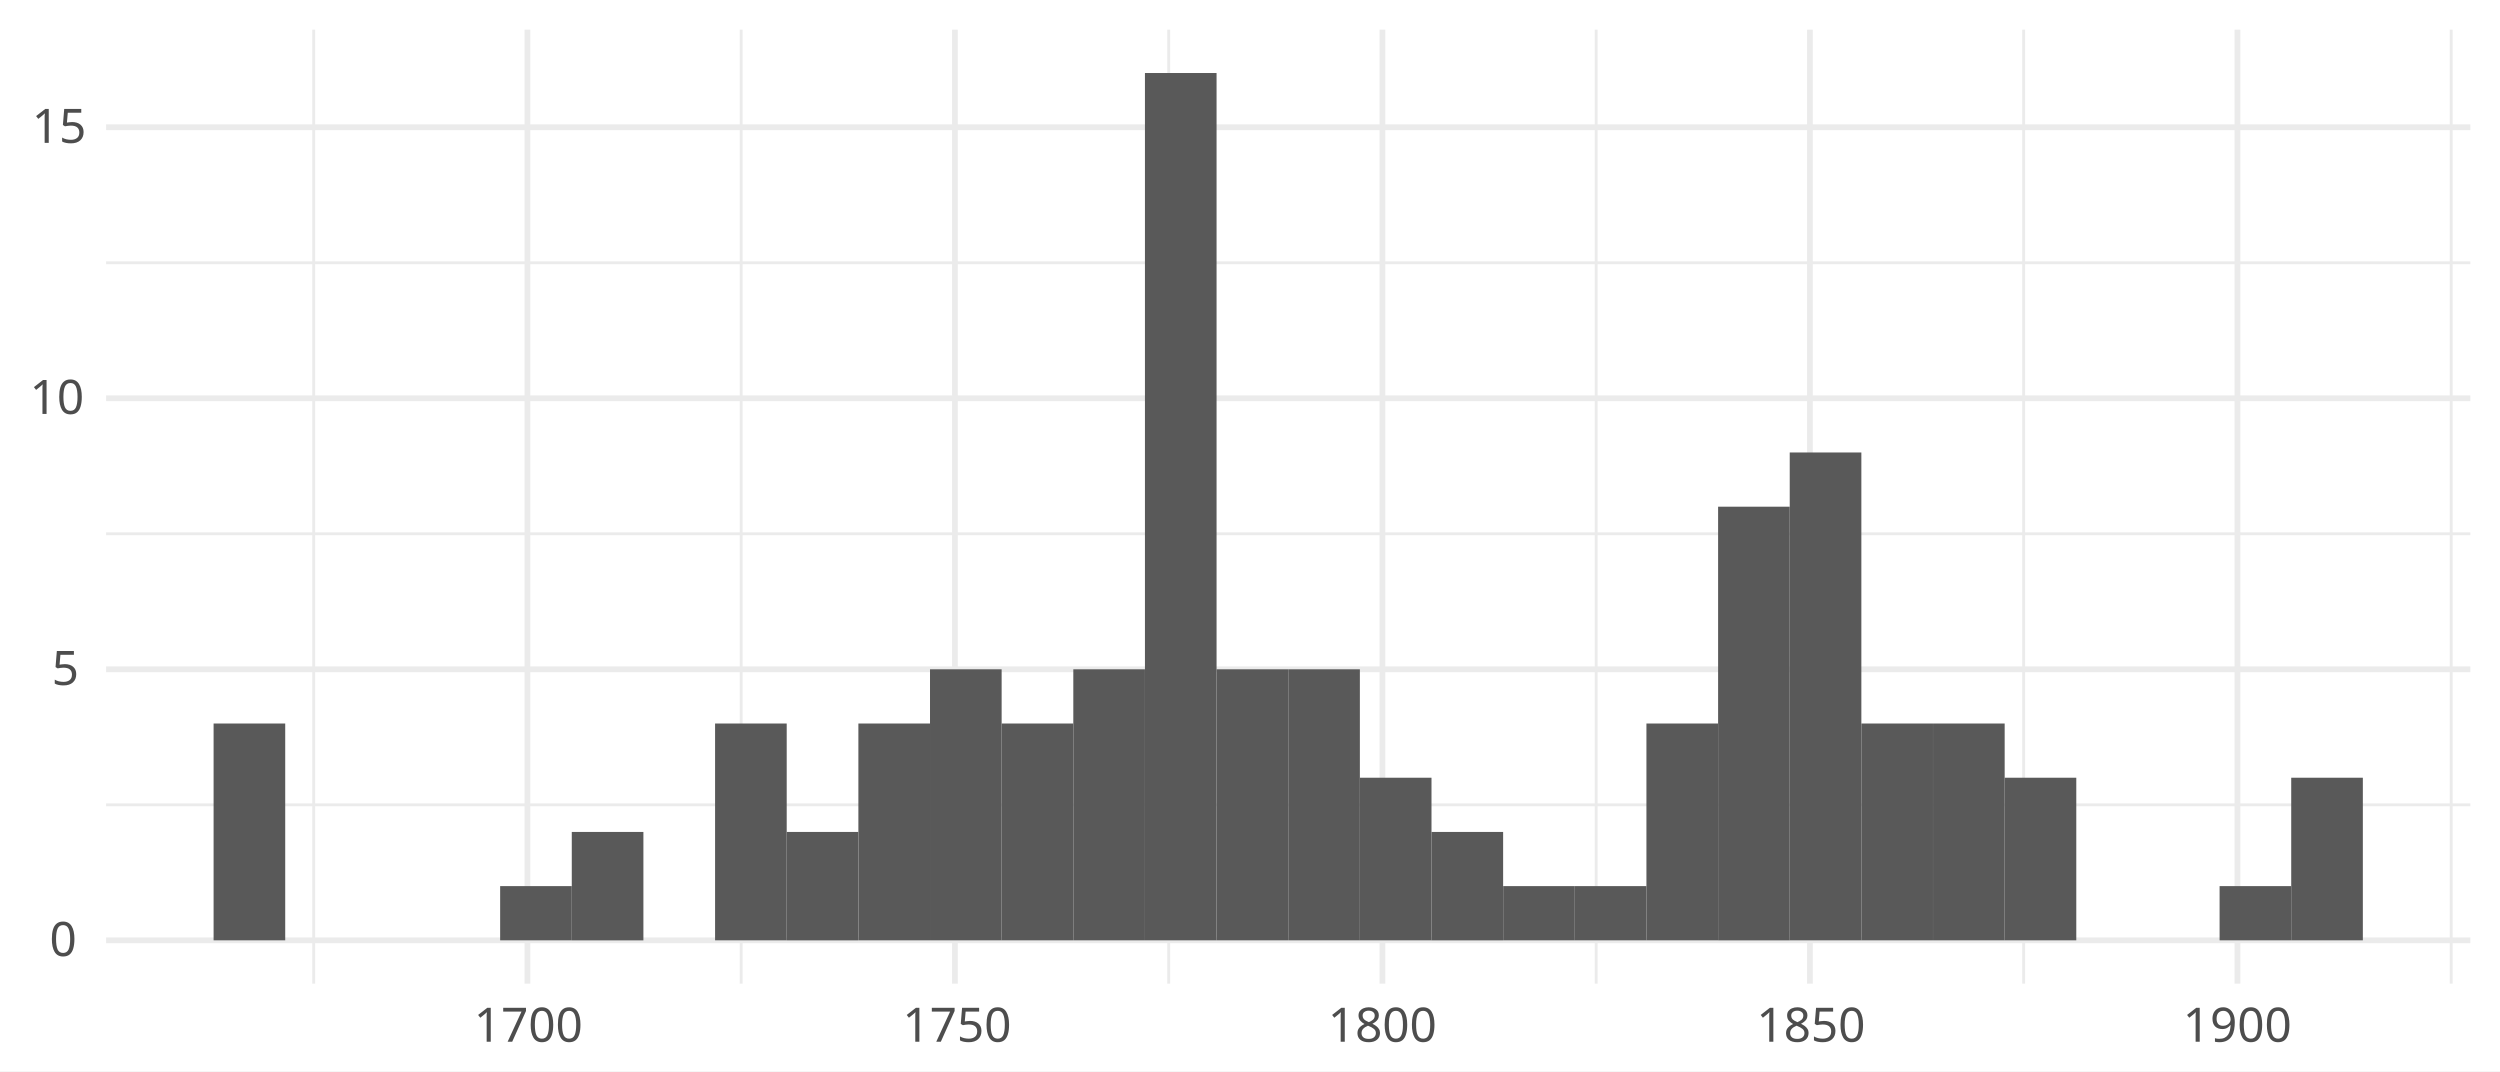
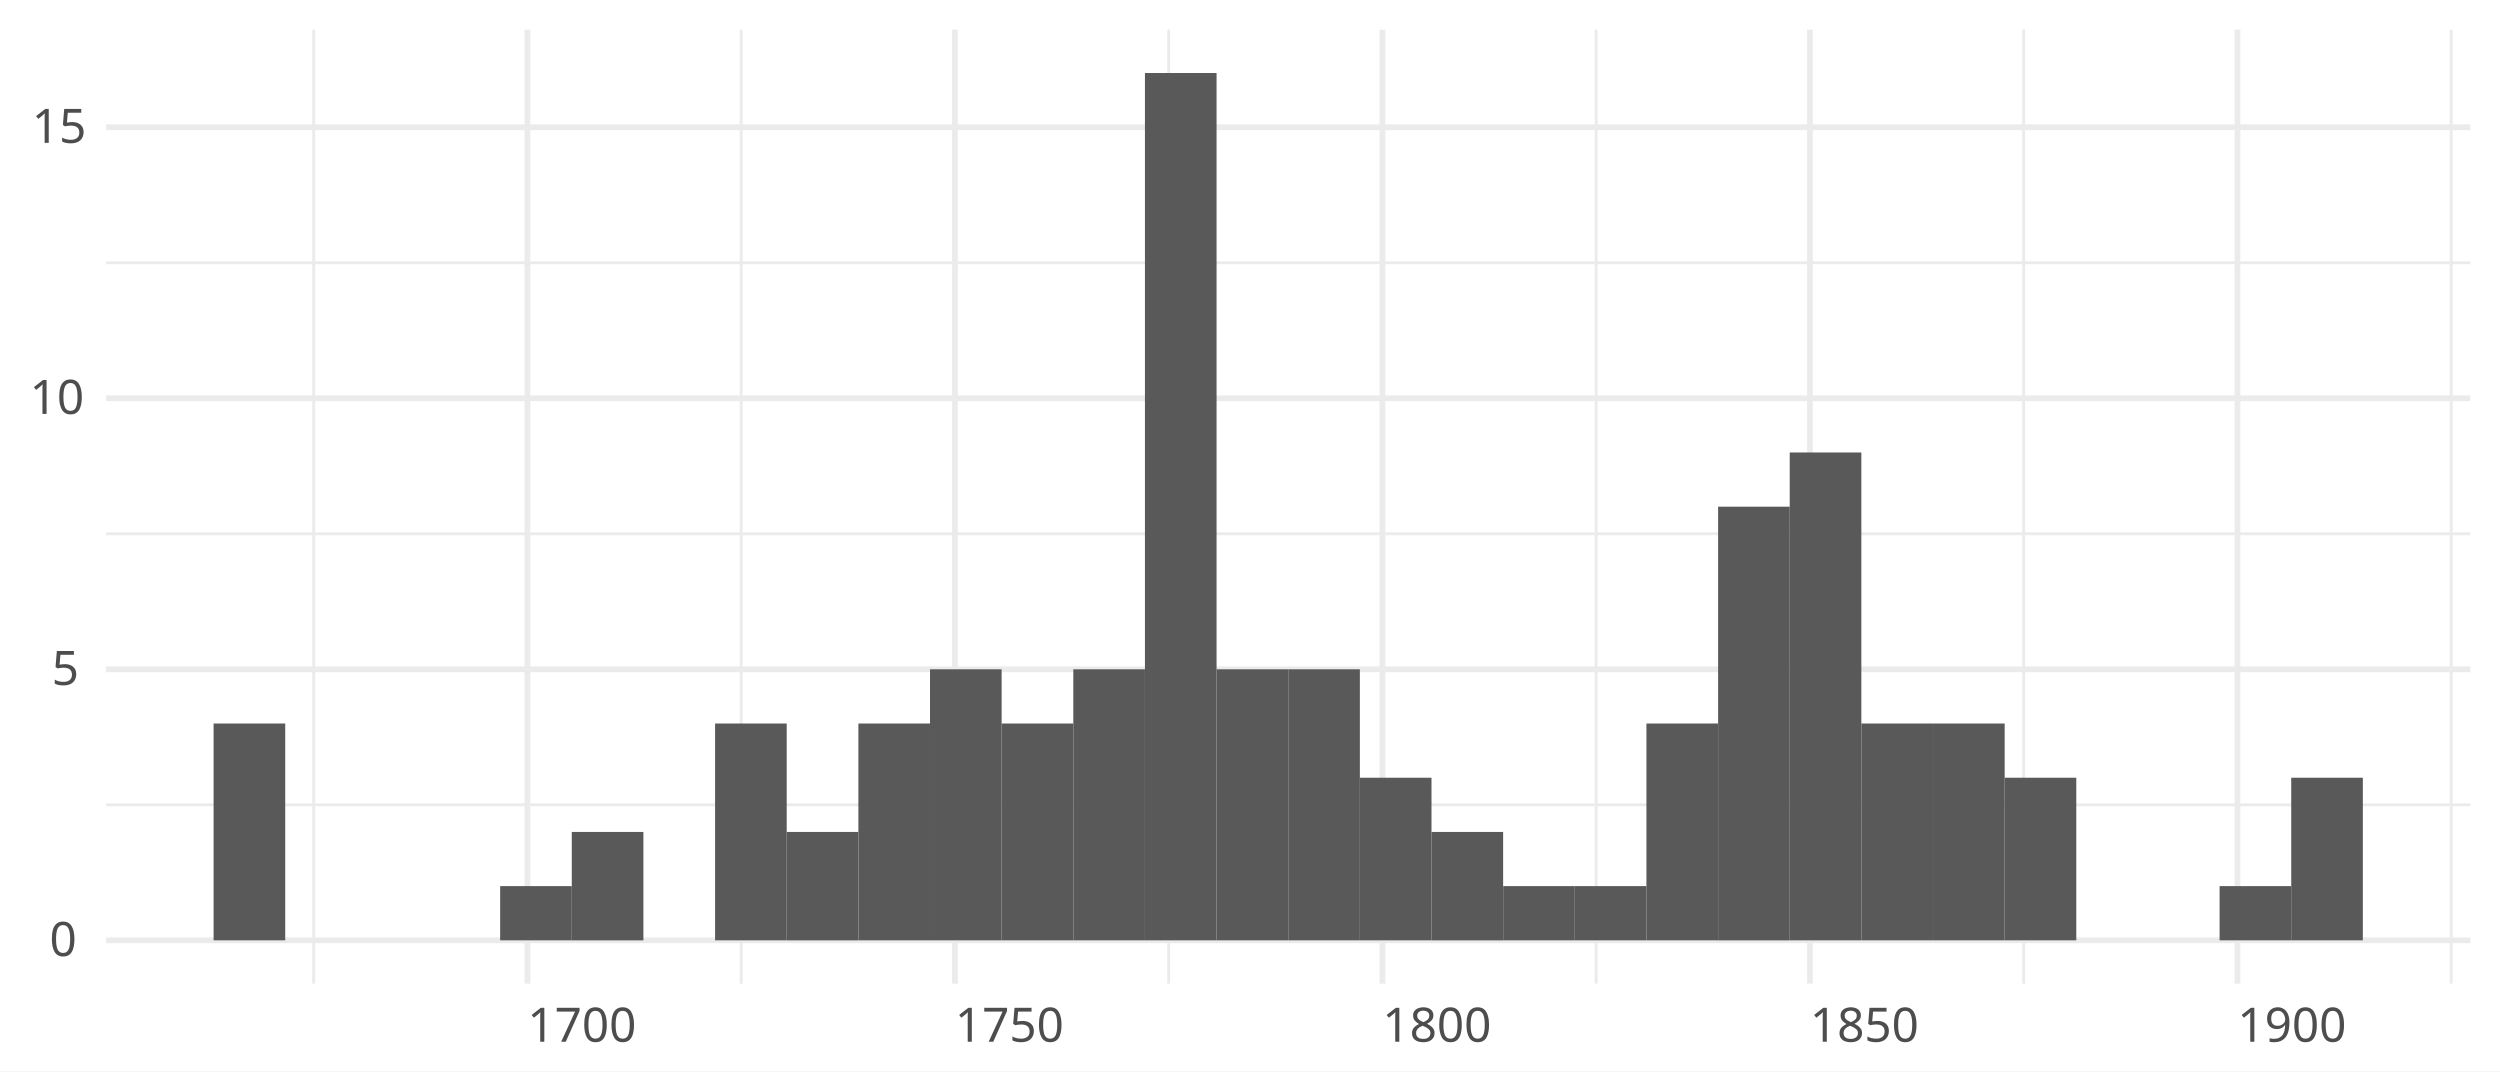
<svg xmlns="http://www.w3.org/2000/svg" viewBox="0 0 504.00 216.00">
  <defs>
    <style type="text/css">
    line, polyline, path, rect, circle {
      fill: none;
      stroke: #000000;
      stroke-linecap: round;
      stroke-linejoin: round;
      stroke-miterlimit: 10.00;
    }
  </style>
  </defs>
  <rect width="100%" height="100%" style="stroke: none; fill: #FFFFFF;" />
  <defs>
    <clipPath id="cpMjEuMzkyNHw0OTguMDIyfDE5OC4zMTR8NS45Nzc1OA==">
      <rect x="21.39" y="5.98" width="476.63" height="192.34" />
    </clipPath>
  </defs>
  <polyline points="21.39,162.25 498.02,162.25 " style="stroke-width: 0.58; stroke: #EBEBEB; stroke-linecap: butt;" clip-path="url(#cpMjEuMzkyNHw0OTguMDIyfDE5OC4zMTR8NS45Nzc1OA==)" />
  <polyline points="21.39,107.61 498.02,107.61 " style="stroke-width: 0.58; stroke: #EBEBEB; stroke-linecap: butt;" clip-path="url(#cpMjEuMzkyNHw0OTguMDIyfDE5OC4zMTR8NS45Nzc1OA==)" />
  <polyline points="21.39,52.97 498.02,52.97 " style="stroke-width: 0.58; stroke: #EBEBEB; stroke-linecap: butt;" clip-path="url(#cpMjEuMzkyNHw0OTguMDIyfDE5OC4zMTR8NS45Nzc1OA==)" />
  <polyline points="63.24,198.31 63.24,5.98 " style="stroke-width: 0.58; stroke: #EBEBEB; stroke-linecap: butt;" clip-path="url(#cpMjEuMzkyNHw0OTguMDIyfDE5OC4zMTR8NS45Nzc1OA==)" />
  <polyline points="149.42,198.31 149.42,5.98 " style="stroke-width: 0.58; stroke: #EBEBEB; stroke-linecap: butt;" clip-path="url(#cpMjEuMzkyNHw0OTguMDIyfDE5OC4zMTR8NS45Nzc1OA==)" />
  <polyline points="235.61,198.31 235.61,5.98 " style="stroke-width: 0.58; stroke: #EBEBEB; stroke-linecap: butt;" clip-path="url(#cpMjEuMzkyNHw0OTguMDIyfDE5OC4zMTR8NS45Nzc1OA==)" />
  <polyline points="321.79,198.31 321.79,5.98 " style="stroke-width: 0.58; stroke: #EBEBEB; stroke-linecap: butt;" clip-path="url(#cpMjEuMzkyNHw0OTguMDIyfDE5OC4zMTR8NS45Nzc1OA==)" />
  <polyline points="407.97,198.31 407.97,5.98 " style="stroke-width: 0.58; stroke: #EBEBEB; stroke-linecap: butt;" clip-path="url(#cpMjEuMzkyNHw0OTguMDIyfDE5OC4zMTR8NS45Nzc1OA==)" />
  <polyline points="494.16,198.31 494.16,5.98 " style="stroke-width: 0.58; stroke: #EBEBEB; stroke-linecap: butt;" clip-path="url(#cpMjEuMzkyNHw0OTguMDIyfDE5OC4zMTR8NS45Nzc1OA==)" />
  <polyline points="21.39,189.57 498.02,189.57 " style="stroke-width: 1.16; stroke: #EBEBEB; stroke-linecap: butt;" clip-path="url(#cpMjEuMzkyNHw0OTguMDIyfDE5OC4zMTR8NS45Nzc1OA==)" />
  <polyline points="21.39,134.93 498.02,134.93 " style="stroke-width: 1.16; stroke: #EBEBEB; stroke-linecap: butt;" clip-path="url(#cpMjEuMzkyNHw0OTguMDIyfDE5OC4zMTR8NS45Nzc1OA==)" />
  <polyline points="21.39,80.29 498.02,80.29 " style="stroke-width: 1.16; stroke: #EBEBEB; stroke-linecap: butt;" clip-path="url(#cpMjEuMzkyNHw0OTguMDIyfDE5OC4zMTR8NS45Nzc1OA==)" />
  <polyline points="21.39,25.65 498.02,25.65 " style="stroke-width: 1.16; stroke: #EBEBEB; stroke-linecap: butt;" clip-path="url(#cpMjEuMzkyNHw0OTguMDIyfDE5OC4zMTR8NS45Nzc1OA==)" />
  <polyline points="106.33,198.31 106.33,5.98 " style="stroke-width: 1.16; stroke: #EBEBEB; stroke-linecap: butt;" clip-path="url(#cpMjEuMzkyNHw0OTguMDIyfDE5OC4zMTR8NS45Nzc1OA==)" />
  <polyline points="192.51,198.31 192.51,5.98 " style="stroke-width: 1.16; stroke: #EBEBEB; stroke-linecap: butt;" clip-path="url(#cpMjEuMzkyNHw0OTguMDIyfDE5OC4zMTR8NS45Nzc1OA==)" />
  <polyline points="278.70,198.31 278.70,5.98 " style="stroke-width: 1.16; stroke: #EBEBEB; stroke-linecap: butt;" clip-path="url(#cpMjEuMzkyNHw0OTguMDIyfDE5OC4zMTR8NS45Nzc1OA==)" />
  <polyline points="364.88,198.31 364.88,5.98 " style="stroke-width: 1.16; stroke: #EBEBEB; stroke-linecap: butt;" clip-path="url(#cpMjEuMzkyNHw0OTguMDIyfDE5OC4zMTR8NS45Nzc1OA==)" />
  <polyline points="451.07,198.31 451.07,5.98 " style="stroke-width: 1.16; stroke: #EBEBEB; stroke-linecap: butt;" clip-path="url(#cpMjEuMzkyNHw0OTguMDIyfDE5OC4zMTR8NS45Nzc1OA==)" />
  <rect x="43.06" y="145.86" width="14.44" height="43.71" style="stroke-width: 1.07; stroke: none; stroke-linecap: butt; fill: #595959;" clip-path="url(#cpMjEuMzkyNHw0OTguMDIyfDE5OC4zMTR8NS45Nzc1OA==)" />
  <rect x="57.50" y="189.57" width="14.44" height="0.00" style="stroke-width: 1.07; stroke: none; stroke-linecap: butt; fill: #595959;" clip-path="url(#cpMjEuMzkyNHw0OTguMDIyfDE5OC4zMTR8NS45Nzc1OA==)" />
  <rect x="71.94" y="189.57" width="14.44" height="0.00" style="stroke-width: 1.07; stroke: none; stroke-linecap: butt; fill: #595959;" clip-path="url(#cpMjEuMzkyNHw0OTguMDIyfDE5OC4zMTR8NS45Nzc1OA==)" />
  <rect x="86.39" y="189.57" width="14.44" height="0.00" style="stroke-width: 1.07; stroke: none; stroke-linecap: butt; fill: #595959;" clip-path="url(#cpMjEuMzkyNHw0OTguMDIyfDE5OC4zMTR8NS45Nzc1OA==)" />
  <rect x="100.83" y="178.64" width="14.44" height="10.93" style="stroke-width: 1.07; stroke: none; stroke-linecap: butt; fill: #595959;" clip-path="url(#cpMjEuMzkyNHw0OTguMDIyfDE5OC4zMTR8NS45Nzc1OA==)" />
  <rect x="115.27" y="167.72" width="14.44" height="21.86" style="stroke-width: 1.07; stroke: none; stroke-linecap: butt; fill: #595959;" clip-path="url(#cpMjEuMzkyNHw0OTguMDIyfDE5OC4zMTR8NS45Nzc1OA==)" />
  <rect x="129.72" y="189.57" width="14.44" height="0.00" style="stroke-width: 1.07; stroke: none; stroke-linecap: butt; fill: #595959;" clip-path="url(#cpMjEuMzkyNHw0OTguMDIyfDE5OC4zMTR8NS45Nzc1OA==)" />
  <rect x="144.16" y="145.86" width="14.44" height="43.71" style="stroke-width: 1.07; stroke: none; stroke-linecap: butt; fill: #595959;" clip-path="url(#cpMjEuMzkyNHw0OTguMDIyfDE5OC4zMTR8NS45Nzc1OA==)" />
  <rect x="158.60" y="167.72" width="14.44" height="21.86" style="stroke-width: 1.07; stroke: none; stroke-linecap: butt; fill: #595959;" clip-path="url(#cpMjEuMzkyNHw0OTguMDIyfDE5OC4zMTR8NS45Nzc1OA==)" />
  <rect x="173.05" y="145.86" width="14.44" height="43.71" style="stroke-width: 1.07; stroke: none; stroke-linecap: butt; fill: #595959;" clip-path="url(#cpMjEuMzkyNHw0OTguMDIyfDE5OC4zMTR8NS45Nzc1OA==)" />
  <rect x="187.49" y="134.93" width="14.44" height="54.64" style="stroke-width: 1.07; stroke: none; stroke-linecap: butt; fill: #595959;" clip-path="url(#cpMjEuMzkyNHw0OTguMDIyfDE5OC4zMTR8NS45Nzc1OA==)" />
  <rect x="201.93" y="145.86" width="14.44" height="43.71" style="stroke-width: 1.07; stroke: none; stroke-linecap: butt; fill: #595959;" clip-path="url(#cpMjEuMzkyNHw0OTguMDIyfDE5OC4zMTR8NS45Nzc1OA==)" />
  <rect x="216.38" y="134.93" width="14.44" height="54.64" style="stroke-width: 1.07; stroke: none; stroke-linecap: butt; fill: #595959;" clip-path="url(#cpMjEuMzkyNHw0OTguMDIyfDE5OC4zMTR8NS45Nzc1OA==)" />
  <rect x="230.82" y="14.72" width="14.44" height="174.85" style="stroke-width: 1.07; stroke: none; stroke-linecap: butt; fill: #595959;" clip-path="url(#cpMjEuMzkyNHw0OTguMDIyfDE5OC4zMTR8NS45Nzc1OA==)" />
  <rect x="245.26" y="134.93" width="14.44" height="54.64" style="stroke-width: 1.07; stroke: none; stroke-linecap: butt; fill: #595959;" clip-path="url(#cpMjEuMzkyNHw0OTguMDIyfDE5OC4zMTR8NS45Nzc1OA==)" />
  <rect x="259.71" y="134.93" width="14.44" height="54.64" style="stroke-width: 1.07; stroke: none; stroke-linecap: butt; fill: #595959;" clip-path="url(#cpMjEuMzkyNHw0OTguMDIyfDE5OC4zMTR8NS45Nzc1OA==)" />
  <rect x="274.15" y="156.79" width="14.44" height="32.78" style="stroke-width: 1.07; stroke: none; stroke-linecap: butt; fill: #595959;" clip-path="url(#cpMjEuMzkyNHw0OTguMDIyfDE5OC4zMTR8NS45Nzc1OA==)" />
  <rect x="288.59" y="167.72" width="14.44" height="21.86" style="stroke-width: 1.07; stroke: none; stroke-linecap: butt; fill: #595959;" clip-path="url(#cpMjEuMzkyNHw0OTguMDIyfDE5OC4zMTR8NS45Nzc1OA==)" />
  <rect x="303.04" y="178.64" width="14.44" height="10.93" style="stroke-width: 1.07; stroke: none; stroke-linecap: butt; fill: #595959;" clip-path="url(#cpMjEuMzkyNHw0OTguMDIyfDE5OC4zMTR8NS45Nzc1OA==)" />
  <rect x="317.48" y="178.64" width="14.44" height="10.93" style="stroke-width: 1.07; stroke: none; stroke-linecap: butt; fill: #595959;" clip-path="url(#cpMjEuMzkyNHw0OTguMDIyfDE5OC4zMTR8NS45Nzc1OA==)" />
  <rect x="331.92" y="145.86" width="14.44" height="43.71" style="stroke-width: 1.07; stroke: none; stroke-linecap: butt; fill: #595959;" clip-path="url(#cpMjEuMzkyNHw0OTguMDIyfDE5OC4zMTR8NS45Nzc1OA==)" />
  <rect x="346.37" y="102.15" width="14.44" height="87.43" style="stroke-width: 1.07; stroke: none; stroke-linecap: butt; fill: #595959;" clip-path="url(#cpMjEuMzkyNHw0OTguMDIyfDE5OC4zMTR8NS45Nzc1OA==)" />
  <rect x="360.81" y="91.22" width="14.44" height="98.35" style="stroke-width: 1.07; stroke: none; stroke-linecap: butt; fill: #595959;" clip-path="url(#cpMjEuMzkyNHw0OTguMDIyfDE5OC4zMTR8NS45Nzc1OA==)" />
  <rect x="375.25" y="145.86" width="14.44" height="43.71" style="stroke-width: 1.07; stroke: none; stroke-linecap: butt; fill: #595959;" clip-path="url(#cpMjEuMzkyNHw0OTguMDIyfDE5OC4zMTR8NS45Nzc1OA==)" />
  <rect x="389.70" y="145.86" width="14.44" height="43.71" style="stroke-width: 1.07; stroke: none; stroke-linecap: butt; fill: #595959;" clip-path="url(#cpMjEuMzkyNHw0OTguMDIyfDE5OC4zMTR8NS45Nzc1OA==)" />
  <rect x="404.14" y="156.79" width="14.44" height="32.78" style="stroke-width: 1.07; stroke: none; stroke-linecap: butt; fill: #595959;" clip-path="url(#cpMjEuMzkyNHw0OTguMDIyfDE5OC4zMTR8NS45Nzc1OA==)" />
  <rect x="418.58" y="189.57" width="14.44" height="0.00" style="stroke-width: 1.07; stroke: none; stroke-linecap: butt; fill: #595959;" clip-path="url(#cpMjEuMzkyNHw0OTguMDIyfDE5OC4zMTR8NS45Nzc1OA==)" />
  <rect x="433.03" y="189.57" width="14.44" height="0.00" style="stroke-width: 1.07; stroke: none; stroke-linecap: butt; fill: #595959;" clip-path="url(#cpMjEuMzkyNHw0OTguMDIyfDE5OC4zMTR8NS45Nzc1OA==)" />
  <rect x="447.47" y="178.64" width="14.44" height="10.93" style="stroke-width: 1.07; stroke: none; stroke-linecap: butt; fill: #595959;" clip-path="url(#cpMjEuMzkyNHw0OTguMDIyfDE5OC4zMTR8NS45Nzc1OA==)" />
  <rect x="461.91" y="156.79" width="14.44" height="32.78" style="stroke-width: 1.07; stroke: none; stroke-linecap: butt; fill: #595959;" clip-path="url(#cpMjEuMzkyNHw0OTguMDIyfDE5OC4zMTR8NS45Nzc1OA==)" />
  <defs>
    <clipPath id="cpMHw1MDR8MjE2fDA=">
      <rect x="0.00" y="0.00" width="504.00" height="216.00" />
    </clipPath>
  </defs>
  <g clip-path="url(#cpMHw1MDR8MjE2fDA=)">
    <text x="9.99" y="192.74" style="font-size: 9.60px; fill: #4D4D4D; font-family: Work Sans;" textLength="6.02px" lengthAdjust="spacingAndGlyphs">0</text>
  </g>
  <g clip-path="url(#cpMHw1MDR8MjE2fDA=)">
    <text x="10.43" y="138.09" style="font-size: 9.60px; fill: #4D4D4D; font-family: Work Sans;" textLength="5.58px" lengthAdjust="spacingAndGlyphs">5</text>
  </g>
  <g clip-path="url(#cpMHw1MDR8MjE2fDA=)">
    <text x="5.98" y="83.45" style="font-size: 9.60px; fill: #4D4D4D; font-family: Work Sans;" textLength="10.04px" lengthAdjust="spacingAndGlyphs">10</text>
  </g>
  <g clip-path="url(#cpMHw1MDR8MjE2fDA=)">
    <text x="6.42" y="28.81" style="font-size: 9.60px; fill: #4D4D4D; font-family: Work Sans;" textLength="9.59px" lengthAdjust="spacingAndGlyphs">15</text>
  </g>
  <g clip-path="url(#cpMHw1MDR8MjE2fDA=)">
-     <text x="95.53" y="210.02" style="font-size: 9.60px; fill: #4D4D4D; font-family: Work Sans;" textLength="21.60px" lengthAdjust="spacingAndGlyphs">1700</text>
+     <text x="106.33" y="210.02" style="font-size: 9.60px; fill: #4D4D4D; font-family: Work Sans;" textLength="21.60px" lengthAdjust="spacingAndGlyphs">1700</text>
  </g>
  <g clip-path="url(#cpMHw1MDR8MjE2fDA=)">
-     <text x="181.94" y="210.02" style="font-size: 9.60px; fill: #4D4D4D; font-family: Work Sans;" textLength="21.15px" lengthAdjust="spacingAndGlyphs">1750</text>
+     <text x="192.51" y="210.02" style="font-size: 9.60px; fill: #4D4D4D; font-family: Work Sans;" textLength="21.15px" lengthAdjust="spacingAndGlyphs">1750</text>
  </g>
  <g clip-path="url(#cpMHw1MDR8MjE2fDA=)">
-     <text x="267.70" y="210.02" style="font-size: 9.60px; fill: #4D4D4D; font-family: Work Sans;" textLength="22.00px" lengthAdjust="spacingAndGlyphs">1800</text>
+     <text x="278.70" y="210.02" style="font-size: 9.60px; fill: #4D4D4D; font-family: Work Sans;" textLength="22.00px" lengthAdjust="spacingAndGlyphs">1800</text>
  </g>
  <g clip-path="url(#cpMHw1MDR8MjE2fDA=)">
-     <text x="354.10" y="210.02" style="font-size: 9.60px; fill: #4D4D4D; font-family: Work Sans;" textLength="21.56px" lengthAdjust="spacingAndGlyphs">1850</text>
+     <text x="364.88" y="210.02" style="font-size: 9.60px; fill: #4D4D4D; font-family: Work Sans;" textLength="21.56px" lengthAdjust="spacingAndGlyphs">1850</text>
  </g>
  <g clip-path="url(#cpMHw1MDR8MjE2fDA=)">
-     <text x="440.06" y="210.02" style="font-size: 9.60px; fill: #4D4D4D; font-family: Work Sans;" textLength="22.02px" lengthAdjust="spacingAndGlyphs">1900</text>
+     <text x="451.07" y="210.02" style="font-size: 9.60px; fill: #4D4D4D; font-family: Work Sans;" textLength="22.02px" lengthAdjust="spacingAndGlyphs">1900</text>
  </g>
</svg>
